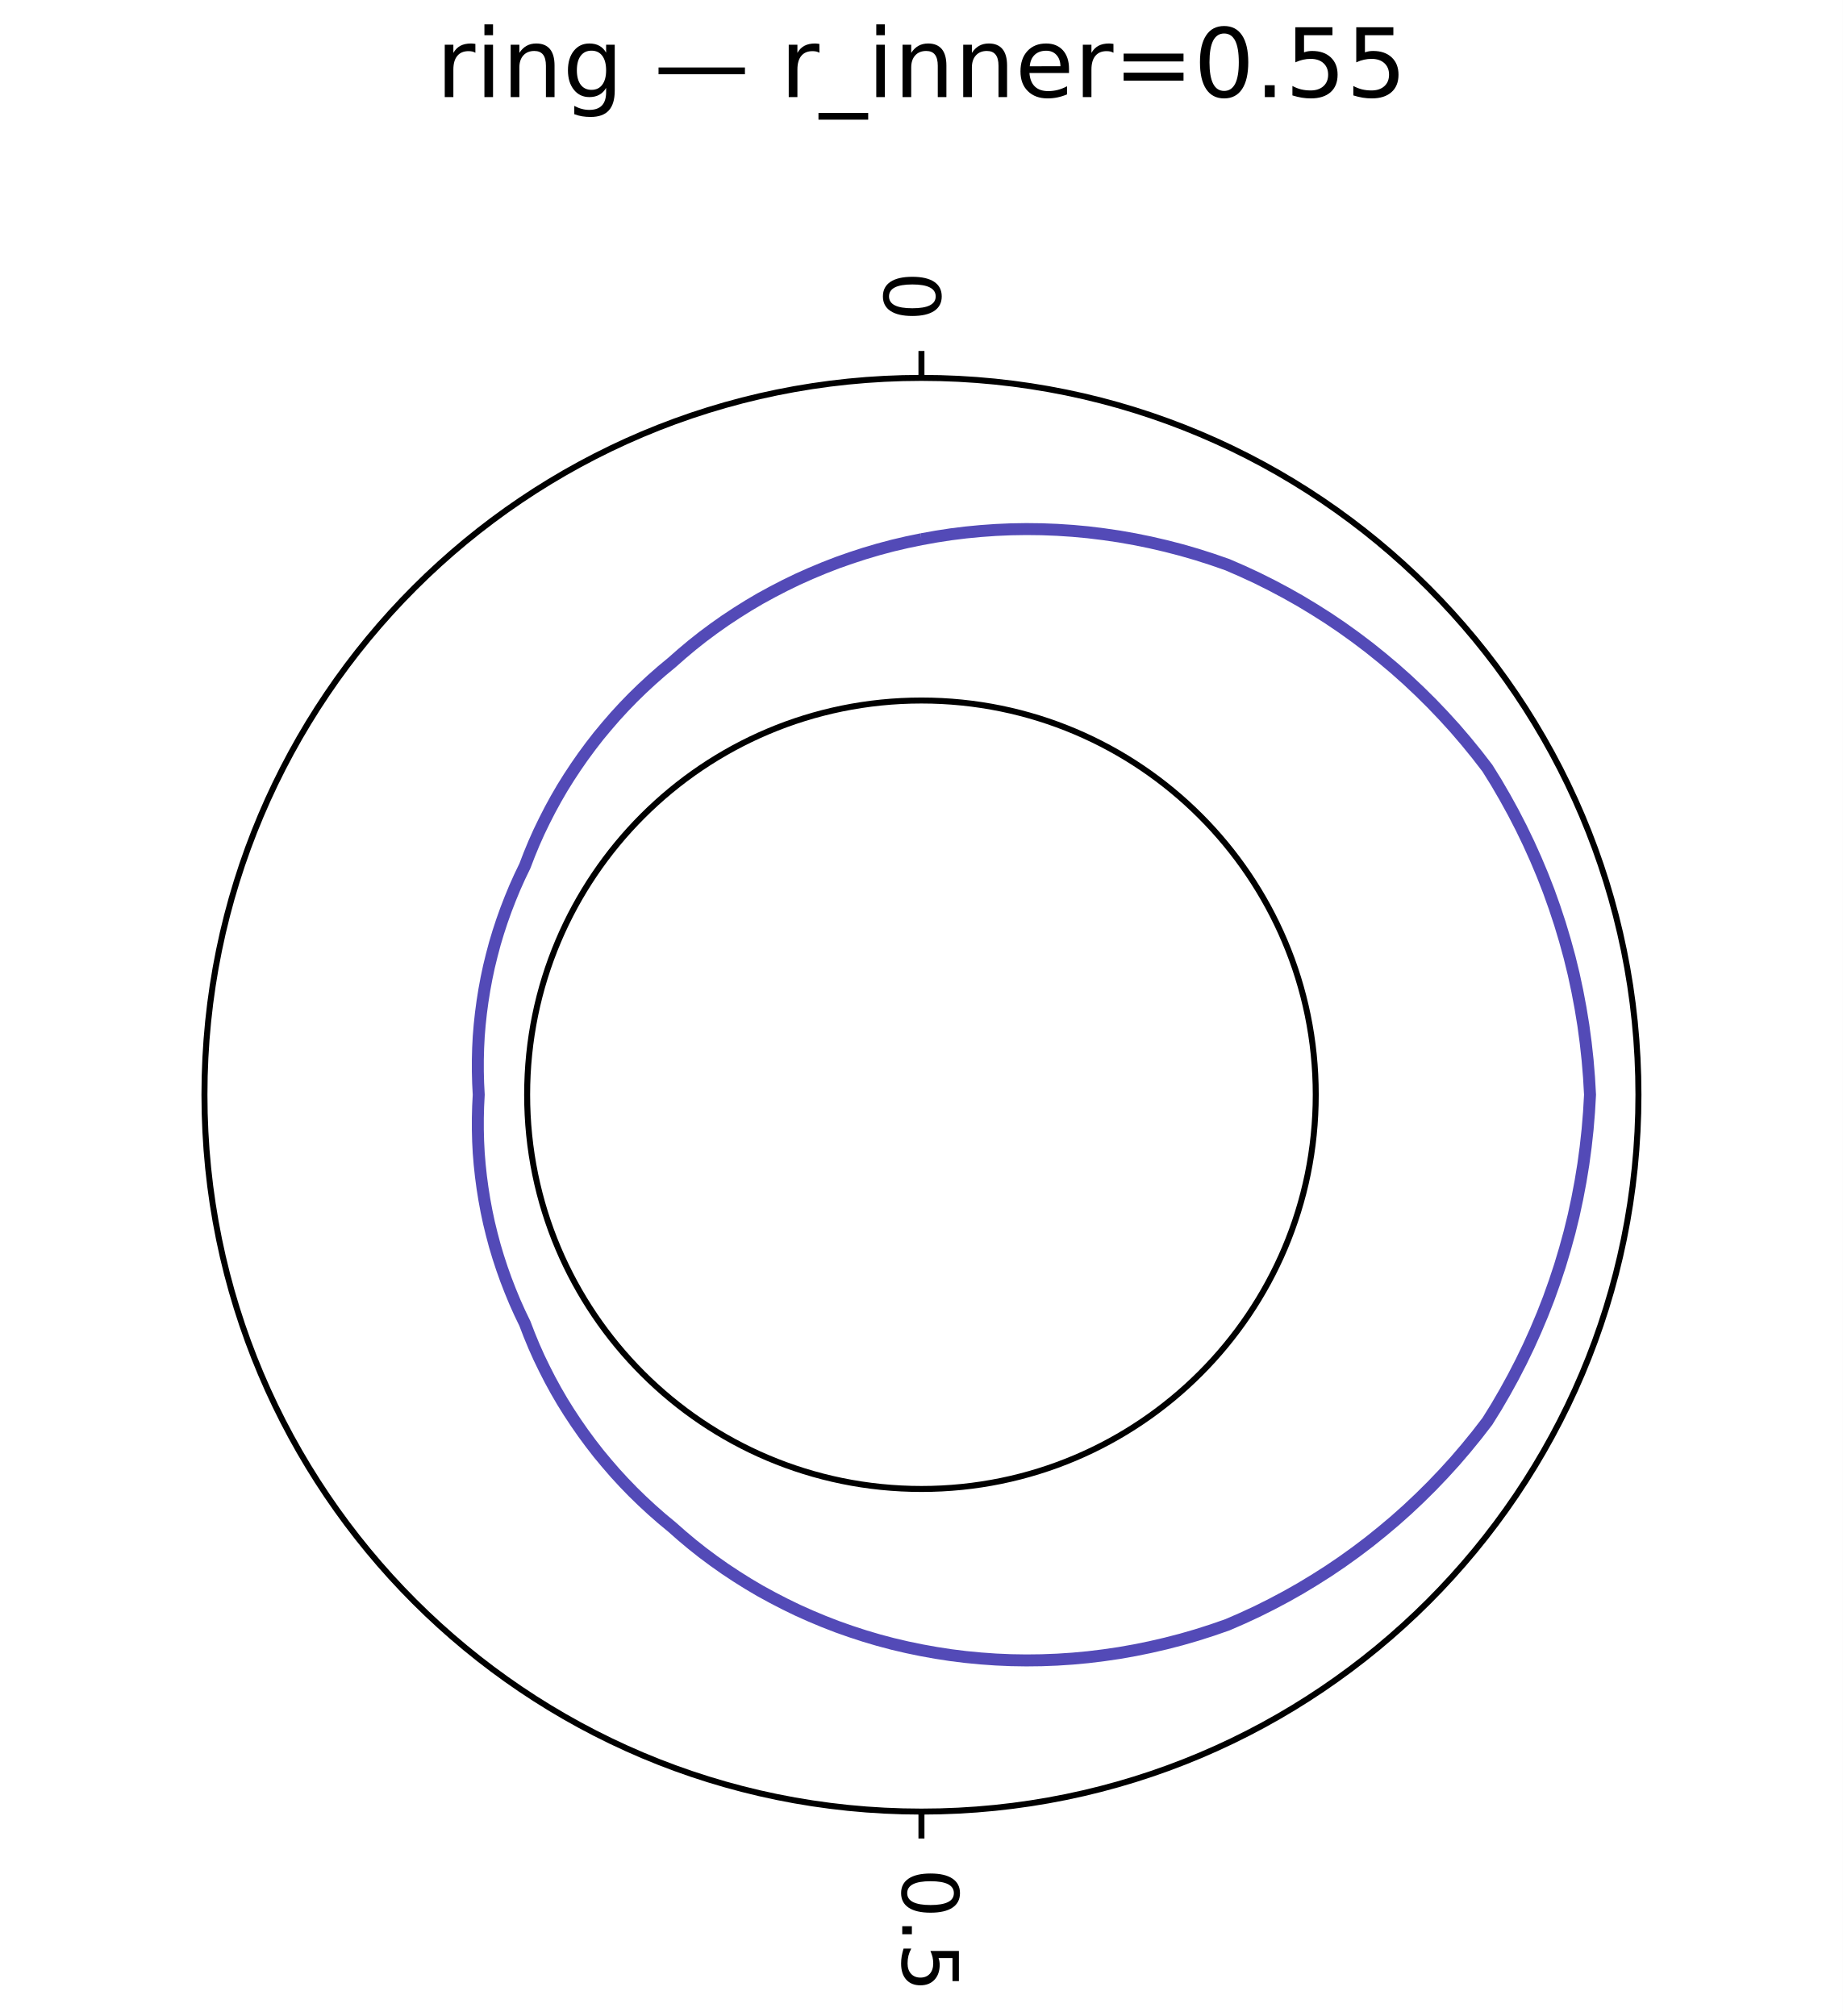
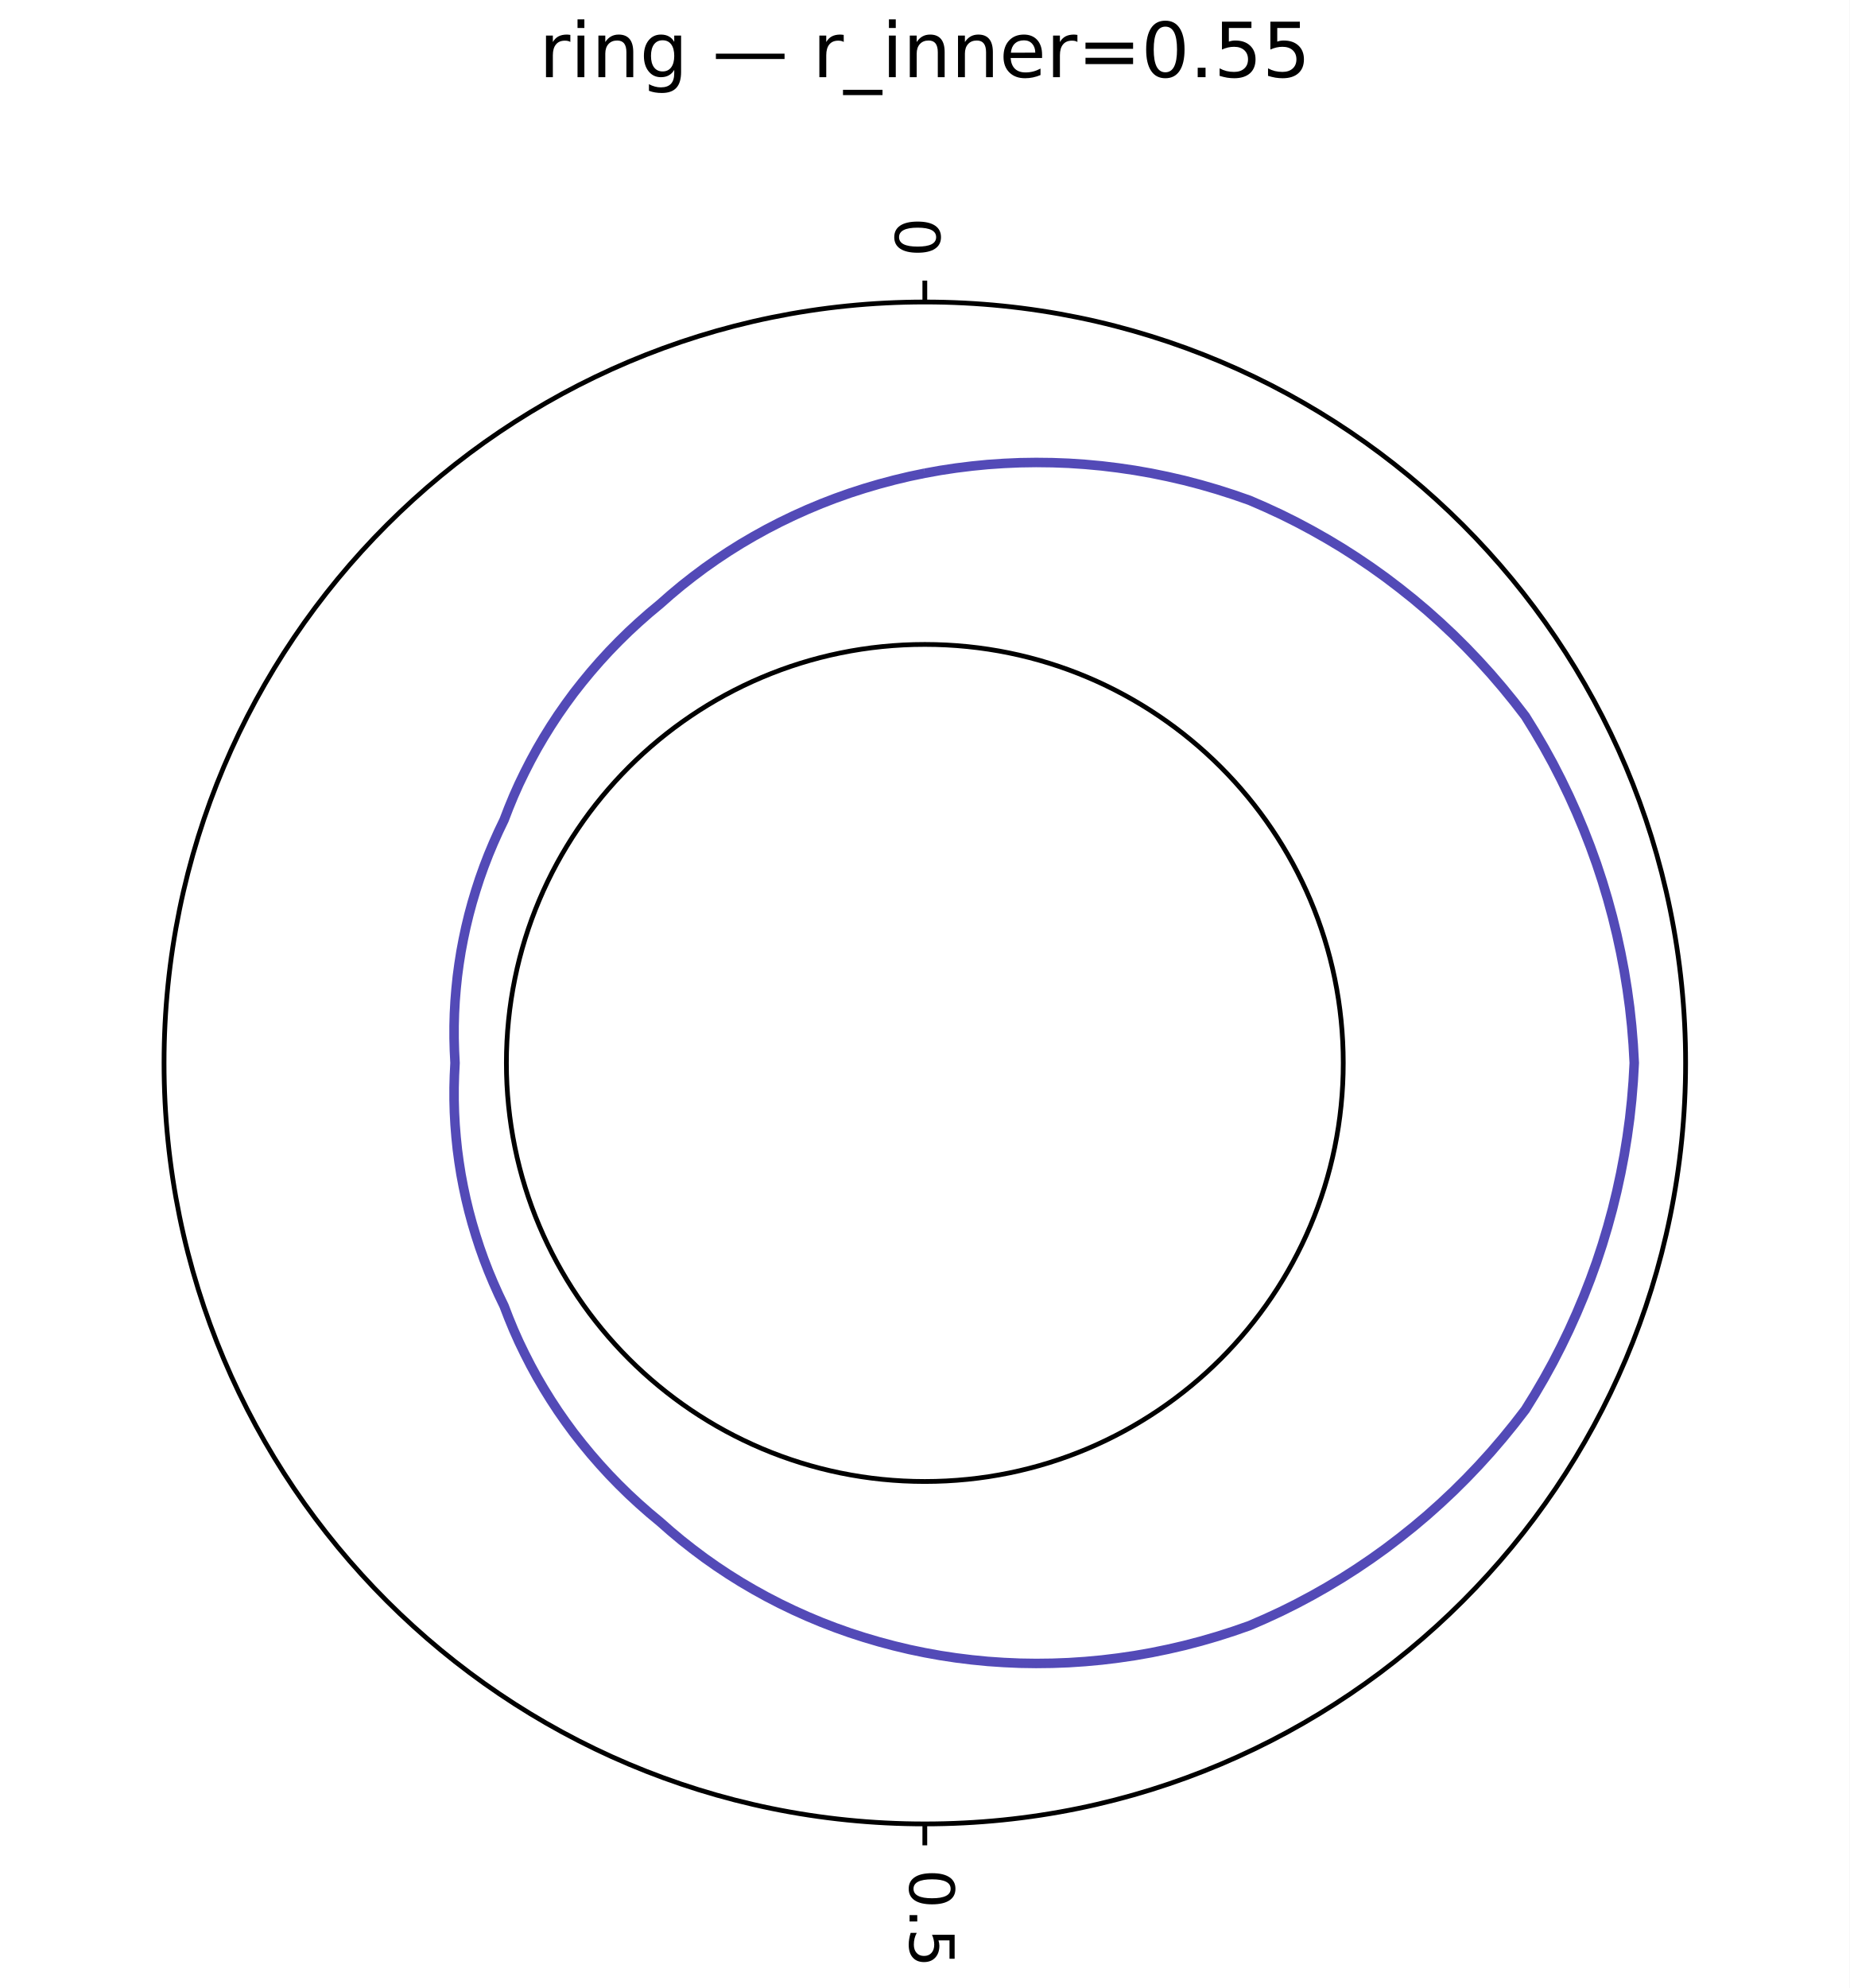
- <svg xmlns="http://www.w3.org/2000/svg" width="308" height="337" viewBox="0 0 308 337" font-family="DejaVu Sans, Bitstream Vera Sans, Verdana, Arial, sans-serif" font-size="11" data-plotlet-version="0.6.0" data-plotlet-schema="2" data-plotlet-kind="layout">
-   <rect width="308" height="337" fill="#fff" />
+ <svg xmlns="http://www.w3.org/2000/svg" width="389" height="418" viewBox="0 0 389 418" font-family="DejaVu Sans, Bitstream Vera Sans, Verdana, Arial, sans-serif" font-size="11" data-plotlet-version="0.6.0" data-plotlet-schema="2" data-plotlet-kind="layout">
+   <rect width="389" height="418" fill="#fff" />
  <g transform="translate(4,4)">
-     <path d="M75.45 4.82Q75.21 4.68 74.93 4.61Q74.64 4.55 74.30 4.55Q73.08 4.55 72.43 5.34Q71.77 6.13 71.77 7.62V12.23H70.33V3.48H71.77V4.84Q72.23 4.04 72.95 3.65Q73.68 3.27 74.72 3.27Q74.87 3.27 75.05 3.29Q75.23 3.30 75.45 3.34ZM76.96 3.48H78.40V12.23H76.96ZM76.96 0.07H78.40V1.89H76.96ZM88.68 6.95V12.23H87.24V6.99Q87.24 5.75 86.76 5.13Q86.27 4.52 85.30 4.52Q84.14 4.52 83.47 5.26Q82.80 6.00 82.80 7.28V12.23H81.35V3.48H82.80V4.84Q83.31 4.05 84.01 3.66Q84.71 3.27 85.62 3.27Q87.13 3.27 87.91 4.20Q88.68 5.13 88.68 6.95ZM97.30 7.75Q97.30 6.19 96.66 5.33Q96.02 4.47 94.85 4.47Q93.70 4.47 93.05 5.33Q92.41 6.19 92.41 7.75Q92.41 9.30 93.05 10.16Q93.70 11.02 94.85 11.02Q96.02 11.02 96.66 10.16Q97.30 9.30 97.30 7.75ZM98.74 11.14Q98.74 13.38 97.75 14.46Q96.76 15.55 94.71 15.55Q93.95 15.55 93.28 15.44Q92.61 15.33 91.98 15.09V13.70Q92.61 14.04 93.23 14.20Q93.84 14.37 94.48 14.37Q95.90 14.37 96.60 13.63Q97.30 12.89 97.30 11.40V10.69Q96.86 11.46 96.16 11.84Q95.47 12.23 94.50 12.23Q92.89 12.23 91.91 11.00Q90.92 9.77 90.92 7.75Q90.92 5.72 91.91 4.49Q92.89 3.27 94.50 3.27Q95.47 3.27 96.16 3.65Q96.86 4.03 97.30 4.80V3.48H98.74ZM106.06 7.28H120.50V8.41H106.06ZM132.95 4.82Q132.70 4.68 132.42 4.61Q132.13 4.55 131.79 4.55Q130.57 4.55 129.92 5.34Q129.27 6.13 129.27 7.62V12.23H127.82V3.48H129.27V4.84Q129.72 4.04 130.45 3.65Q131.17 3.27 132.21 3.27Q132.36 3.27 132.54 3.29Q132.72 3.30 132.94 3.34ZM141.10 14.88V16.00H132.79V14.88ZM142.45 3.48H143.89V12.23H142.45ZM142.45 0.07H143.89V1.89H142.45ZM154.17 6.95V12.23H152.73V6.99Q152.73 5.75 152.25 5.13Q151.77 4.52 150.80 4.52Q149.63 4.52 148.96 5.26Q148.29 6.00 148.29 7.28V12.23H146.84V3.48H148.29V4.84Q148.80 4.05 149.50 3.66Q150.20 3.27 151.12 3.27Q152.62 3.27 153.40 4.20Q154.17 5.13 154.17 6.95ZM164.31 6.95V12.23H162.88V6.99Q162.88 5.75 162.39 5.13Q161.91 4.52 160.94 4.52Q159.77 4.52 159.10 5.26Q158.43 6.00 158.43 7.28V12.23H156.98V3.48H158.43V4.84Q158.95 4.05 159.64 3.66Q160.34 3.27 161.26 3.27Q162.77 3.27 163.54 4.20Q164.31 5.13 164.31 6.95ZM174.66 7.49V8.20H168.05Q168.15 9.68 168.95 10.46Q169.75 11.23 171.18 11.23Q172.01 11.23 172.79 11.03Q173.56 10.83 174.33 10.42V11.78Q173.55 12.11 172.74 12.28Q171.93 12.45 171.09 12.45Q169.00 12.45 167.78 11.23Q166.55 10.02 166.55 7.94Q166.55 5.79 167.71 4.53Q168.88 3.27 170.84 3.27Q172.61 3.27 173.64 4.40Q174.66 5.54 174.66 7.49ZM173.23 7.07Q173.21 5.89 172.57 5.19Q171.92 4.48 170.86 4.48Q169.66 4.48 168.93 5.16Q168.21 5.84 168.10 7.08ZM182.09 4.82Q181.85 4.68 181.57 4.61Q181.28 4.55 180.94 4.55Q179.72 4.55 179.07 5.34Q178.41 6.13 178.41 7.62V12.23H176.97V3.48H178.41V4.84Q178.87 4.04 179.59 3.65Q180.32 3.27 181.36 3.27Q181.51 3.27 181.69 3.29Q181.87 3.30 182.09 3.34ZM183.79 4.96H193.80V6.27H183.79ZM183.79 8.15H193.80V9.48H183.79ZM200.59 1.60Q199.37 1.60 198.75 2.80Q198.14 4.00 198.14 6.41Q198.14 8.80 198.75 10.00Q199.37 11.20 200.59 11.20Q201.81 11.20 202.43 10.00Q203.04 8.80 203.04 6.41Q203.04 4.00 202.43 2.80Q201.81 1.60 200.59 1.60ZM200.59 0.35Q202.55 0.35 203.58 1.90Q204.62 3.45 204.62 6.41Q204.62 9.35 203.58 10.90Q202.55 12.45 200.59 12.45Q198.62 12.45 197.59 10.90Q196.55 9.35 196.55 6.41Q196.55 3.45 197.59 1.90Q198.62 0.35 200.59 0.35ZM207.39 10.24H209.04V12.23H207.39ZM212.49 0.56H218.69V1.89H213.94V4.75Q214.28 4.63 214.62 4.57Q214.97 4.52 215.31 4.52Q217.27 4.52 218.41 5.59Q219.55 6.66 219.55 8.48Q219.55 10.37 218.38 11.41Q217.20 12.45 215.07 12.45Q214.34 12.45 213.57 12.33Q212.81 12.20 212.00 11.95V10.37Q212.70 10.75 213.45 10.94Q214.20 11.12 215.04 11.12Q216.39 11.12 217.18 10.41Q217.97 9.70 217.97 8.48Q217.97 7.27 217.18 6.55Q216.39 5.84 215.04 5.84Q214.41 5.84 213.78 5.98Q213.15 6.12 212.49 6.42ZM222.67 0.56H228.87V1.89H224.12V4.75Q224.46 4.63 224.80 4.57Q225.15 4.52 225.49 4.52Q227.45 4.52 228.59 5.59Q229.73 6.66 229.73 8.48Q229.73 10.37 228.55 11.41Q227.38 12.45 225.25 12.45Q224.52 12.45 223.75 12.33Q222.99 12.20 222.18 11.95V10.37Q222.88 10.75 223.63 10.94Q224.38 11.12 225.22 11.12Q226.57 11.12 227.36 10.41Q228.15 9.70 228.15 8.48Q228.15 7.27 227.36 6.55Q226.57 5.84 225.22 5.84Q224.59 5.84 223.96 5.98Q223.33 6.12 222.67 6.42Z" fill="#000" />
+     <path d="M115.95 4.82Q115.71 4.68 115.43 4.61Q115.14 4.55 114.80 4.55Q113.58 4.55 112.93 5.34Q112.27 6.13 112.27 7.62V12.23H110.83V3.48H112.27V4.84Q112.73 4.04 113.45 3.65Q114.18 3.27 115.22 3.27Q115.37 3.27 115.55 3.29Q115.73 3.30 115.95 3.34ZM117.46 3.48H118.90V12.23H117.46ZM117.46 0.07H118.90V1.89H117.46ZM129.18 6.95V12.23H127.74V6.99Q127.74 5.75 127.26 5.13Q126.77 4.52 125.80 4.52Q124.64 4.52 123.97 5.26Q123.30 6.00 123.30 7.28V12.23H121.85V3.48H123.30V4.84Q123.81 4.05 124.51 3.66Q125.21 3.27 126.12 3.27Q127.63 3.27 128.41 4.20Q129.18 5.13 129.18 6.95ZM137.80 7.75Q137.80 6.19 137.16 5.33Q136.52 4.47 135.35 4.47Q134.20 4.47 133.55 5.33Q132.91 6.19 132.91 7.75Q132.91 9.30 133.55 10.16Q134.20 11.02 135.35 11.02Q136.52 11.02 137.16 10.16Q137.80 9.30 137.80 7.75ZM139.24 11.14Q139.24 13.38 138.25 14.46Q137.26 15.55 135.21 15.55Q134.45 15.55 133.78 15.44Q133.11 15.33 132.48 15.09V13.70Q133.11 14.04 133.73 14.20Q134.34 14.37 134.98 14.37Q136.40 14.37 137.10 13.63Q137.80 12.89 137.80 11.40V10.69Q137.36 11.46 136.66 11.84Q135.97 12.23 135.00 12.23Q133.39 12.23 132.41 11.00Q131.42 9.77 131.42 7.75Q131.42 5.72 132.41 4.49Q133.39 3.27 135.00 3.27Q135.97 3.27 136.66 3.65Q137.36 4.03 137.80 4.80V3.48H139.24ZM146.56 7.28H161.00V8.41H146.56ZM173.45 4.82Q173.20 4.68 172.92 4.61Q172.63 4.55 172.29 4.55Q171.07 4.55 170.42 5.34Q169.77 6.13 169.77 7.62V12.23H168.32V3.48H169.77V4.84Q170.22 4.04 170.95 3.65Q171.67 3.27 172.71 3.27Q172.86 3.27 173.04 3.29Q173.22 3.30 173.44 3.34ZM181.60 14.88V16.00H173.29V14.88ZM182.95 3.48H184.39V12.23H182.95ZM182.95 0.07H184.39V1.89H182.95ZM194.67 6.95V12.23H193.23V6.99Q193.23 5.75 192.75 5.13Q192.27 4.52 191.30 4.52Q190.13 4.52 189.46 5.26Q188.79 6.00 188.79 7.28V12.23H187.34V3.48H188.79V4.84Q189.30 4.05 190.00 3.66Q190.70 3.27 191.62 3.27Q193.12 3.27 193.90 4.20Q194.67 5.13 194.67 6.95ZM204.81 6.95V12.23H203.38V6.99Q203.38 5.75 202.89 5.13Q202.41 4.52 201.44 4.52Q200.27 4.52 199.60 5.26Q198.93 6.00 198.93 7.28V12.23H197.48V3.48H198.93V4.84Q199.45 4.05 200.14 3.66Q200.84 3.27 201.76 3.27Q203.27 3.27 204.04 4.20Q204.81 5.13 204.81 6.95ZM215.16 7.49V8.20H208.55Q208.65 9.68 209.45 10.46Q210.25 11.23 211.68 11.23Q212.51 11.23 213.29 11.03Q214.06 10.83 214.83 10.42V11.78Q214.05 12.11 213.24 12.28Q212.43 12.45 211.59 12.45Q209.50 12.45 208.28 11.23Q207.05 10.02 207.05 7.94Q207.05 5.79 208.21 4.53Q209.38 3.27 211.34 3.27Q213.11 3.27 214.14 4.40Q215.16 5.54 215.16 7.49ZM213.73 7.07Q213.71 5.89 213.07 5.19Q212.42 4.48 211.36 4.48Q210.16 4.48 209.43 5.16Q208.71 5.84 208.60 7.08ZM222.59 4.82Q222.35 4.68 222.07 4.61Q221.78 4.55 221.44 4.55Q220.22 4.55 219.57 5.34Q218.91 6.13 218.91 7.62V12.23H217.47V3.48H218.91V4.84Q219.37 4.04 220.09 3.65Q220.82 3.27 221.86 3.27Q222.01 3.27 222.19 3.29Q222.37 3.30 222.59 3.34ZM224.29 4.96H234.30V6.27H224.29ZM224.29 8.15H234.30V9.48H224.29ZM241.09 1.60Q239.87 1.60 239.25 2.80Q238.64 4.00 238.64 6.41Q238.64 8.80 239.25 10.00Q239.87 11.20 241.09 11.20Q242.31 11.20 242.93 10.00Q243.54 8.80 243.54 6.41Q243.54 4.00 242.93 2.80Q242.31 1.60 241.09 1.60ZM241.09 0.35Q243.05 0.35 244.08 1.90Q245.12 3.45 245.12 6.41Q245.12 9.35 244.08 10.90Q243.05 12.45 241.09 12.45Q239.12 12.45 238.09 10.90Q237.05 9.35 237.05 6.41Q237.05 3.45 238.09 1.90Q239.12 0.35 241.09 0.35ZM247.89 10.24H249.54V12.23H247.89ZM252.99 0.56H259.19V1.89H254.44V4.75Q254.78 4.63 255.12 4.57Q255.47 4.52 255.81 4.52Q257.77 4.52 258.91 5.59Q260.05 6.66 260.05 8.48Q260.05 10.37 258.88 11.41Q257.70 12.45 255.57 12.45Q254.84 12.45 254.07 12.33Q253.31 12.20 252.50 11.95V10.37Q253.20 10.75 253.95 10.94Q254.70 11.12 255.54 11.12Q256.89 11.12 257.68 10.41Q258.47 9.70 258.47 8.48Q258.47 7.27 257.68 6.55Q256.89 5.84 255.54 5.84Q254.91 5.84 254.28 5.98Q253.65 6.12 252.99 6.42ZM263.17 0.56H269.37V1.89H264.62V4.75Q264.96 4.63 265.30 4.57Q265.65 4.52 265.99 4.52Q267.95 4.52 269.09 5.59Q270.23 6.66 270.23 8.48Q270.23 10.37 269.05 11.41Q267.88 12.45 265.75 12.45Q265.02 12.45 264.25 12.33Q263.49 12.20 262.68 11.95V10.37Q263.38 10.75 264.13 10.94Q264.88 11.12 265.72 11.12Q267.07 11.12 267.86 10.41Q268.65 9.70 268.65 8.48Q268.65 7.27 267.86 6.55Q267.07 5.84 265.72 5.84Q265.09 5.84 264.46 5.98Q263.83 6.12 263.17 6.42Z" fill="#000" />
    <g transform="translate(0,29)">
-       <g transform="translate(0,0)" data-plotlet-kind="panel" data-plotlet-xscale="linear" data-plotlet-yscale="linear" data-plotlet-xlim="0,1" data-plotlet-ylim="0,1" data-plotlet-panel-bbox="0,0,300,300" data-plotlet-data-area="0,0,300,300">
+       <g transform="translate(0,0)" data-plotlet-kind="panel" data-plotlet-xscale="linear" data-plotlet-yscale="linear" data-plotlet-xlim="0,1" data-plotlet-ylim="0,1" data-plotlet-panel-bbox="0,0,381,381" data-plotlet-data-area="0,0,381,381">
        <defs>
          <clipPath id="pc0">
-             <path d="M 30.17,150.00 A 119.83,119.83 0 1,0 269.83,150.00 A 119.83,119.83 0 1,0 30.17,150.00 Z M 84.10,150.00 A 65.90,65.90 0 1,0 215.90,150.00 A 65.90,65.90 0 1,0 84.10,150.00 Z" clip-rule="evenodd" />
+             <path d="M 30.50,190.50 A 160.00,160.00 0 1,0 350.50,190.50 A 160.00,160.00 0 1,0 30.50,190.50 Z M 102.50,190.50 A 88.00,88.00 0 1,0 278.50,190.50 A 88.00,88.00 0 1,0 102.50,190.50 Z" clip-rule="evenodd" />
          </clipPath>
        </defs>
        <g clip-path="url(#pc0)">
          <g class="plotlet-artist" data-plotlet-type="line" data-plotlet-index="0" data-plotlet-color="#534AB7" data-plotlet-n="13" data-plotlet-x-min="0" data-plotlet-x-max="1" data-plotlet-y-min="0.15" data-plotlet-y-max="0.85">
-             <path d="M150.00,57.14 L152.44,56.70 L154.91,56.32 L157.40,56.01 L159.90,55.77 L162.43,55.59 L164.97,55.48 L167.53,55.44 L170.09,55.47 L172.67,55.57 L175.26,55.74 L177.85,55.98 L180.45,56.30 L183.05,56.68 L185.65,57.14 L188.25,57.67 L190.84,58.27 L193.43,58.94 L196.02,59.69 L198.59,60.51 L201.15,61.40 L203.63,62.48 L206.09,63.62 L208.53,64.84 L210.94,66.12 L213.33,67.47 L215.68,68.89 L218.01,70.37 L220.30,71.92 L222.56,73.54 L224.78,75.22 L226.96,76.97 L229.10,78.77 L231.20,80.64 L233.26,82.58 L235.27,84.57 L237.23,86.62 L239.15,88.73 L241.01,90.90 L242.82,93.12 L244.58,95.40 L246.09,97.83 L247.53,100.31 L248.91,102.82 L250.23,105.38 L251.48,107.97 L252.66,110.59 L253.78,113.25 L254.83,115.94 L255.80,118.66 L256.71,121.41 L257.54,124.18 L258.31,126.98 L259.00,129.80 L259.61,132.64 L260.15,135.50 L260.62,138.37 L261.01,141.26 L261.33,144.17 L261.57,147.08 L261.74,150.00 L261.57,152.92 L261.33,155.83 L261.01,158.74 L260.62,161.63 L260.15,164.50 L259.61,167.36 L259.00,170.20 L258.31,173.02 L257.54,175.82 L256.71,178.59 L255.80,181.34 L254.83,184.06 L253.78,186.75 L252.66,189.41 L251.48,192.03 L250.23,194.62 L248.91,197.18 L247.53,199.69 L246.09,202.17 L244.58,204.60 L242.82,206.88 L241.01,209.10 L239.15,211.27 L237.23,213.38 L235.27,215.43 L233.26,217.42 L231.20,219.36 L229.10,221.23 L226.96,223.03 L224.78,224.78 L222.56,226.46 L220.30,228.08 L218.01,229.63 L215.68,231.11 L213.33,232.53 L210.94,233.88 L208.53,235.16 L206.09,236.38 L203.63,237.52 L201.15,238.60 L198.59,239.49 L196.02,240.31 L193.43,241.06 L190.84,241.73 L188.25,242.33 L185.65,242.86 L183.05,243.32 L180.45,243.70 L177.85,244.02 L175.26,244.26 L172.67,244.43 L170.09,244.53 L167.53,244.56 L164.97,244.52 L162.43,244.41 L159.90,244.23 L157.40,243.99 L154.91,243.68 L152.44,243.30 L150.00,242.86 L147.58,242.36 L145.19,241.80 L142.82,241.17 L140.49,240.48 L138.19,239.73 L135.92,238.93 L133.68,238.06 L131.48,237.14 L129.31,236.17 L127.19,235.14 L125.10,234.06 L123.05,232.94 L121.05,231.76 L119.09,230.53 L117.17,229.26 L115.30,227.94 L113.47,226.58 L111.70,225.18 L109.97,223.73 L108.29,222.25 L106.59,220.84 L104.94,219.39 L103.33,217.90 L101.77,216.38 L100.26,214.82 L98.80,213.23 L97.39,211.60 L96.02,209.95 L94.71,208.26 L93.45,206.55 L92.24,204.81 L91.08,203.05 L89.97,201.27 L88.92,199.46 L87.92,197.63 L86.98,195.79 L86.08,193.93 L85.24,192.05 L84.46,190.16 L83.73,188.26 L82.86,186.45 L82.04,184.62 L81.28,182.78 L80.56,180.92 L79.89,179.04 L79.27,177.15 L78.70,175.25 L78.19,173.33 L77.72,171.41 L77.31,169.48 L76.95,167.54 L76.64,165.59 L76.38,163.65 L76.17,161.69 L76.01,159.74 L75.91,157.79 L75.86,155.84 L75.86,153.89 L75.91,151.94 L76.01,150.00 L75.91,148.06 L75.86,146.11 L75.86,144.16 L75.91,142.21 L76.01,140.26 L76.17,138.31 L76.38,136.35 L76.64,134.41 L76.95,132.46 L77.31,130.52 L77.72,128.59 L78.19,126.67 L78.70,124.75 L79.27,122.85 L79.89,120.96 L80.56,119.08 L81.28,117.22 L82.04,115.38 L82.86,113.55 L83.73,111.74 L84.46,109.84 L85.24,107.95 L86.08,106.07 L86.98,104.21 L87.92,102.37 L88.92,100.54 L89.97,98.73 L91.08,96.95 L92.24,95.19 L93.45,93.45 L94.71,91.74 L96.02,90.05 L97.39,88.40 L98.80,86.77 L100.26,85.18 L101.77,83.62 L103.33,82.10 L104.94,80.61 L106.59,79.16 L108.29,77.75 L109.97,76.27 L111.70,74.82 L113.47,73.42 L115.30,72.06 L117.17,70.74 L119.09,69.47 L121.05,68.24 L123.05,67.06 L125.10,65.94 L127.19,64.86 L129.31,63.83 L131.48,62.86 L133.68,61.94 L135.92,61.07 L138.19,60.27 L140.49,59.52 L142.82,58.83 L145.19,58.20 L147.58,57.64 L150.00,57.14" fill="none" stroke="#534AB7" stroke-width="2.00" />
+             <path d="M190.50,66.50 L193.76,65.91 L197.06,65.41 L200.38,65.00 L203.72,64.67 L207.10,64.44 L210.49,64.29 L213.90,64.24 L217.33,64.28 L220.77,64.41 L224.22,64.64 L227.69,64.96 L231.15,65.38 L234.63,65.89 L238.10,66.50 L241.57,67.21 L245.04,68.01 L248.49,68.91 L251.94,69.91 L255.38,71.01 L258.80,72.20 L262.11,73.64 L265.40,75.16 L268.65,76.78 L271.88,78.50 L275.06,80.30 L278.21,82.19 L281.31,84.17 L284.37,86.24 L287.39,88.40 L290.35,90.65 L293.27,92.98 L296.13,95.39 L298.93,97.89 L301.68,100.47 L304.36,103.13 L306.98,105.87 L309.54,108.69 L312.02,111.58 L314.44,114.55 L316.79,117.59 L318.80,120.84 L320.73,124.14 L322.58,127.50 L324.33,130.91 L326.00,134.37 L327.58,137.88 L329.07,141.43 L330.47,145.02 L331.78,148.65 L332.99,152.32 L334.10,156.02 L335.12,159.76 L336.04,163.53 L336.86,167.32 L337.59,171.14 L338.21,174.97 L338.74,178.83 L339.16,182.71 L339.48,186.60 L339.70,190.50 L339.48,194.40 L339.16,198.29 L338.74,202.17 L338.21,206.03 L337.59,209.86 L336.86,213.68 L336.04,217.47 L335.12,221.24 L334.10,224.98 L332.99,228.68 L331.78,232.35 L330.47,235.98 L329.07,239.57 L327.58,243.12 L326.00,246.63 L324.33,250.09 L322.58,253.50 L320.73,256.86 L318.80,260.16 L316.79,263.41 L314.44,266.45 L312.02,269.42 L309.54,272.31 L306.98,275.13 L304.36,277.87 L301.68,280.53 L298.93,283.11 L296.13,285.61 L293.27,288.02 L290.35,290.35 L287.39,292.60 L284.37,294.76 L281.31,296.83 L278.21,298.81 L275.06,300.70 L271.88,302.50 L268.65,304.22 L265.40,305.84 L262.11,307.36 L258.80,308.80 L255.38,309.99 L251.94,311.09 L248.49,312.09 L245.04,312.99 L241.57,313.79 L238.10,314.50 L234.63,315.11 L231.15,315.62 L227.69,316.04 L224.22,316.36 L220.77,316.59 L217.33,316.72 L213.90,316.76 L210.49,316.71 L207.10,316.56 L203.72,316.33 L200.38,316.00 L197.06,315.59 L193.76,315.09 L190.50,314.50 L187.27,313.83 L184.08,313.07 L180.92,312.23 L177.80,311.31 L174.73,310.32 L171.69,309.24 L168.71,308.09 L165.77,306.86 L162.88,305.56 L160.04,304.19 L157.25,302.75 L154.52,301.24 L151.84,299.67 L149.22,298.03 L146.66,296.33 L144.16,294.57 L141.73,292.75 L139.35,290.88 L137.04,288.95 L134.80,286.98 L132.53,285.09 L130.33,283.15 L128.19,281.17 L126.11,279.13 L124.09,277.05 L122.14,274.92 L120.25,272.75 L118.43,270.54 L116.67,268.30 L114.99,266.01 L113.37,263.69 L111.83,261.34 L110.35,258.95 L108.94,256.54 L107.61,254.10 L106.35,251.64 L105.15,249.16 L104.03,246.65 L102.99,244.13 L102.01,241.59 L100.85,239.17 L99.76,236.73 L98.73,234.27 L97.77,231.78 L96.88,229.28 L96.06,226.75 L95.30,224.21 L94.61,221.66 L93.99,219.09 L93.44,216.51 L92.95,213.92 L92.54,211.32 L92.19,208.72 L91.92,206.11 L91.71,203.51 L91.57,200.90 L91.50,198.29 L91.50,195.69 L91.57,193.09 L91.70,190.50 L91.57,187.91 L91.50,185.31 L91.50,182.71 L91.57,180.10 L91.71,177.49 L91.92,174.89 L92.19,172.28 L92.54,169.68 L92.95,167.08 L93.44,164.49 L93.99,161.91 L94.61,159.34 L95.30,156.79 L96.06,154.25 L96.88,151.72 L97.77,149.22 L98.73,146.73 L99.76,144.27 L100.85,141.83 L102.01,139.41 L102.99,136.87 L104.03,134.35 L105.15,131.84 L106.35,129.36 L107.61,126.90 L108.94,124.46 L110.35,122.05 L111.83,119.66 L113.37,117.31 L114.99,114.99 L116.67,112.70 L118.43,110.46 L120.25,108.25 L122.14,106.08 L124.09,103.95 L126.11,101.87 L128.19,99.83 L130.33,97.85 L132.53,95.91 L134.80,94.02 L137.04,92.05 L139.35,90.12 L141.73,88.25 L144.16,86.43 L146.66,84.67 L149.22,82.97 L151.84,81.33 L154.52,79.76 L157.25,78.25 L160.04,76.81 L162.88,75.44 L165.77,74.14 L168.71,72.91 L171.69,71.76 L174.73,70.68 L177.80,69.69 L180.92,68.77 L184.08,67.93 L187.27,67.17 L190.50,66.50" fill="none" stroke="#534AB7" stroke-width="2.00" />
          </g>
        </g>
-         <line x1="150.00" x2="150.00" y1="30.17" y2="25.67" stroke="#000000" stroke-width="1.00" />
-         <g transform="rotate(-90.00 153.21 16.54)">
-           <path d="M153.20 7.91Q152.21 7.91 151.71 8.88Q151.22 9.85 151.22 11.81Q151.22 13.76 151.71 14.73Q152.21 15.71 153.20 15.71Q154.20 15.71 154.70 14.73Q155.20 13.76 155.20 11.81Q155.20 9.85 154.70 8.88Q154.20 7.91 153.20 7.91ZM153.20 6.89Q154.80 6.89 155.64 8.15Q156.48 9.41 156.48 11.81Q156.48 14.20 155.64 15.46Q154.80 16.72 153.20 16.72Q151.61 16.72 150.77 15.46Q149.93 14.20 149.93 11.81Q149.93 9.41 150.77 8.15Q151.61 6.89 153.20 6.89Z" fill="#000" />
+         <line x1="190.50" x2="190.50" y1="30.50" y2="26.00" stroke="#000000" stroke-width="1.00" />
+         <g transform="rotate(-90.00 193.71 16.86)">
+           <path d="M193.70 8.23Q192.71 8.23 192.21 9.21Q191.72 10.18 191.72 12.14Q191.72 14.08 192.21 15.06Q192.71 16.03 193.70 16.03Q194.70 16.03 195.20 15.06Q195.70 14.08 195.70 12.14Q195.70 10.18 195.20 9.21Q194.70 8.23 193.70 8.23ZM193.70 7.22Q195.30 7.22 196.14 8.48Q196.98 9.74 196.98 12.14Q196.98 14.53 196.14 15.79Q195.30 17.05 193.70 17.05Q192.11 17.05 191.27 15.79Q190.43 14.53 190.43 12.14Q190.43 9.74 191.27 8.48Q192.11 7.22 193.70 7.22Z" fill="#000" />
        </g>
-         <line x1="150.00" x2="150.00" y1="269.83" y2="274.33" stroke="#000000" stroke-width="1.00" />
-         <g transform="rotate(90.00 146.79 289.66)">
-           <path d="M140.59 281.03Q139.60 281.03 139.10 282.00Q138.60 282.98 138.60 284.93Q138.60 286.88 139.10 287.86Q139.60 288.83 140.59 288.83Q141.59 288.83 142.08 287.86Q142.58 286.88 142.58 284.93Q142.58 282.98 142.08 282.00Q141.59 281.03 140.59 281.03ZM140.59 280.01Q142.18 280.01 143.02 281.27Q143.86 282.53 143.86 284.93Q143.86 287.33 143.02 288.59Q142.18 289.85 140.59 289.85Q139.00 289.85 138.16 288.59Q137.31 287.33 137.31 284.93Q137.31 282.53 138.16 281.27Q139.00 280.01 140.59 280.01ZM146.12 288.05H147.46V289.66H146.12ZM150.26 280.19H155.30V281.26H151.44V283.59Q151.72 283.49 152.00 283.45Q152.28 283.40 152.55 283.40Q154.14 283.40 155.07 284.27Q156.00 285.14 156.00 286.62Q156.00 288.15 155.04 289.00Q154.09 289.85 152.36 289.85Q151.76 289.85 151.14 289.75Q150.52 289.64 149.86 289.44V288.15Q150.43 288.46 151.04 288.62Q151.65 288.77 152.33 288.77Q153.43 288.77 154.07 288.19Q154.71 287.61 154.71 286.62Q154.71 285.63 154.07 285.05Q153.43 284.48 152.33 284.48Q151.82 284.48 151.31 284.59Q150.80 284.71 150.26 284.95Z" fill="#000" />
+         <line x1="190.50" x2="190.50" y1="350.50" y2="355.00" stroke="#000000" stroke-width="1.00" />
+         <g transform="rotate(90.00 187.29 370.34)">
+           <path d="M181.09 361.70Q180.10 361.70 179.60 362.68Q179.10 363.65 179.10 365.61Q179.10 367.56 179.60 368.53Q180.10 369.51 181.09 369.51Q182.09 369.51 182.58 368.53Q183.08 367.56 183.08 365.61Q183.08 363.65 182.58 362.68Q182.09 361.70 181.09 361.70ZM181.09 360.69Q182.68 360.69 183.52 361.95Q184.36 363.21 184.36 365.61Q184.36 368.00 183.52 369.26Q182.68 370.52 181.09 370.52Q179.50 370.52 178.66 369.26Q177.81 368.00 177.81 365.61Q177.81 363.21 178.66 361.95Q179.50 360.69 181.09 360.69ZM186.62 368.72H187.96V370.34H186.62ZM190.76 360.86H195.80V361.94H191.94V364.26Q192.22 364.17 192.50 364.12Q192.78 364.07 193.05 364.07Q194.64 364.07 195.57 364.94Q196.50 365.81 196.50 367.30Q196.50 368.83 195.54 369.67Q194.59 370.52 192.86 370.52Q192.26 370.52 191.64 370.42Q191.02 370.32 190.36 370.11V368.83Q190.93 369.14 191.54 369.29Q192.15 369.44 192.83 369.44Q193.93 369.44 194.57 368.86Q195.21 368.29 195.21 367.30Q195.21 366.31 194.57 365.73Q193.93 365.15 192.83 365.15Q192.32 365.15 191.81 365.27Q191.30 365.38 190.76 365.62Z" fill="#000" />
        </g>
-         <circle cx="150.00" cy="150.00" r="65.90" fill="none" stroke="#000000" stroke-width="1.00" />
-         <circle cx="150.00" cy="150.00" r="119.83" fill="none" stroke="#000000" stroke-width="1.00" />
+         <circle cx="190.50" cy="190.50" r="88.00" fill="none" stroke="#000000" stroke-width="1.00" />
+         <circle cx="190.50" cy="190.50" r="160.00" fill="none" stroke="#000000" stroke-width="1.00" />
      </g>
    </g>
  </g>
</svg>
